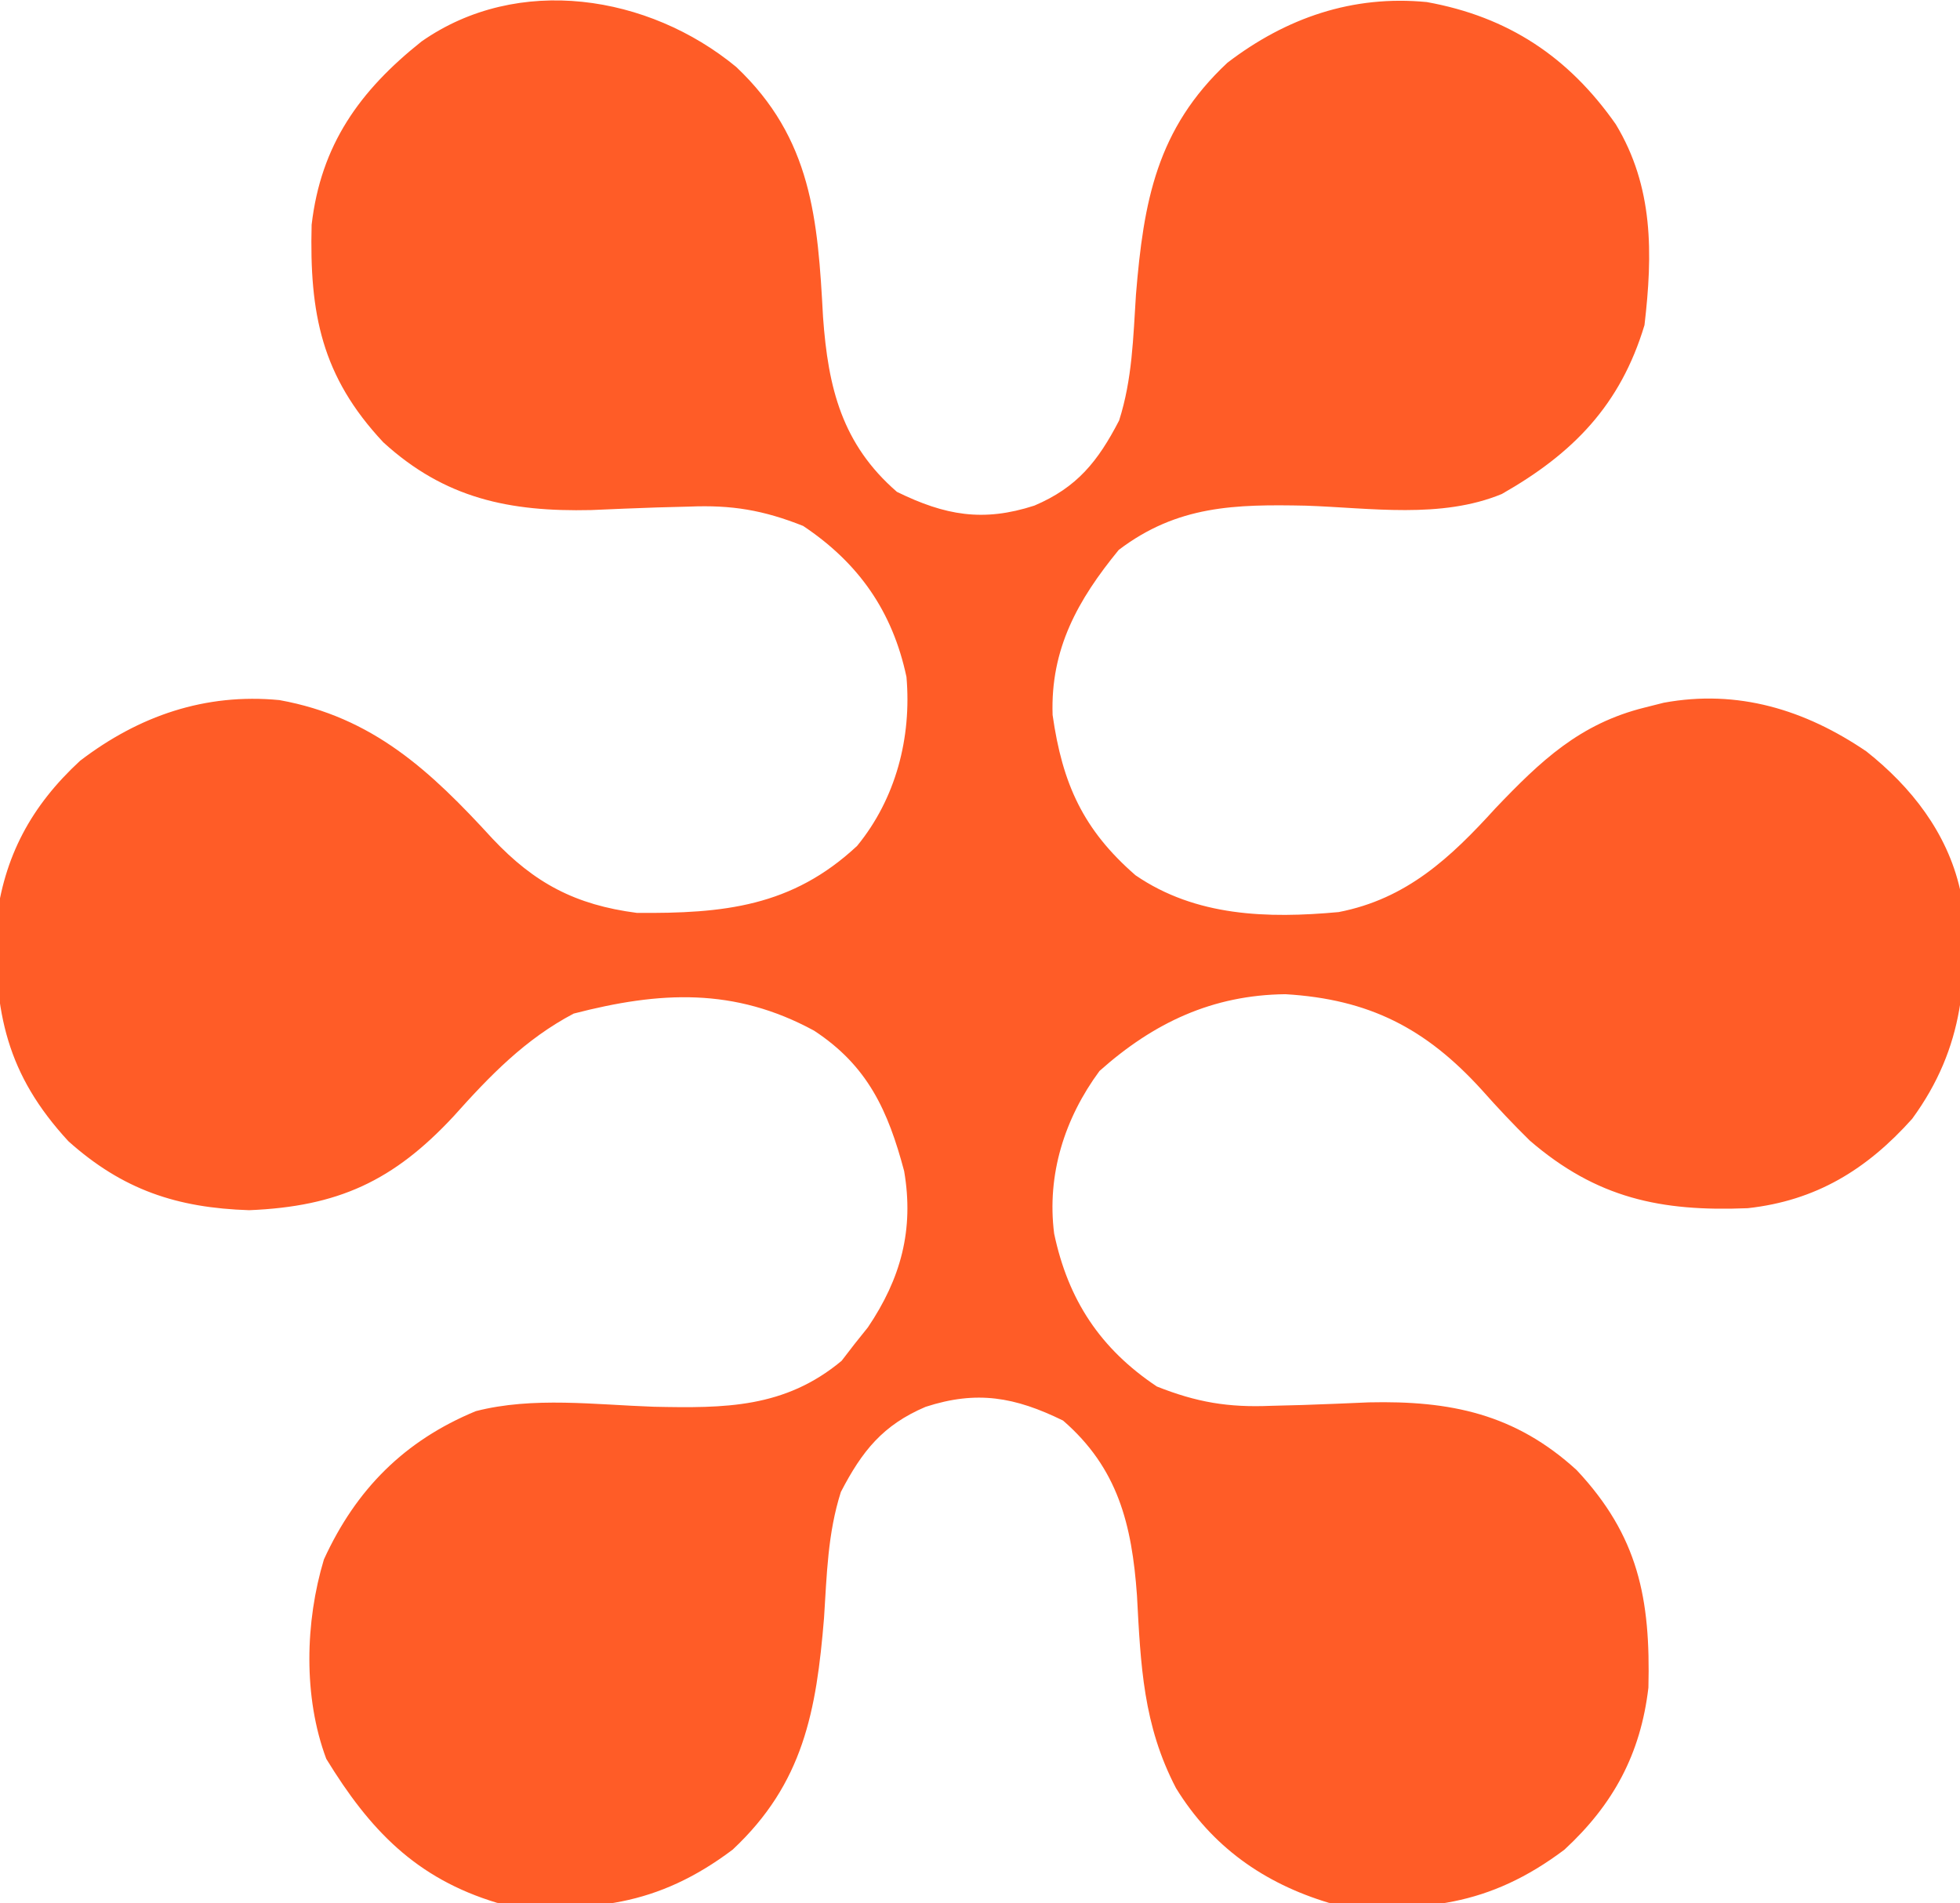
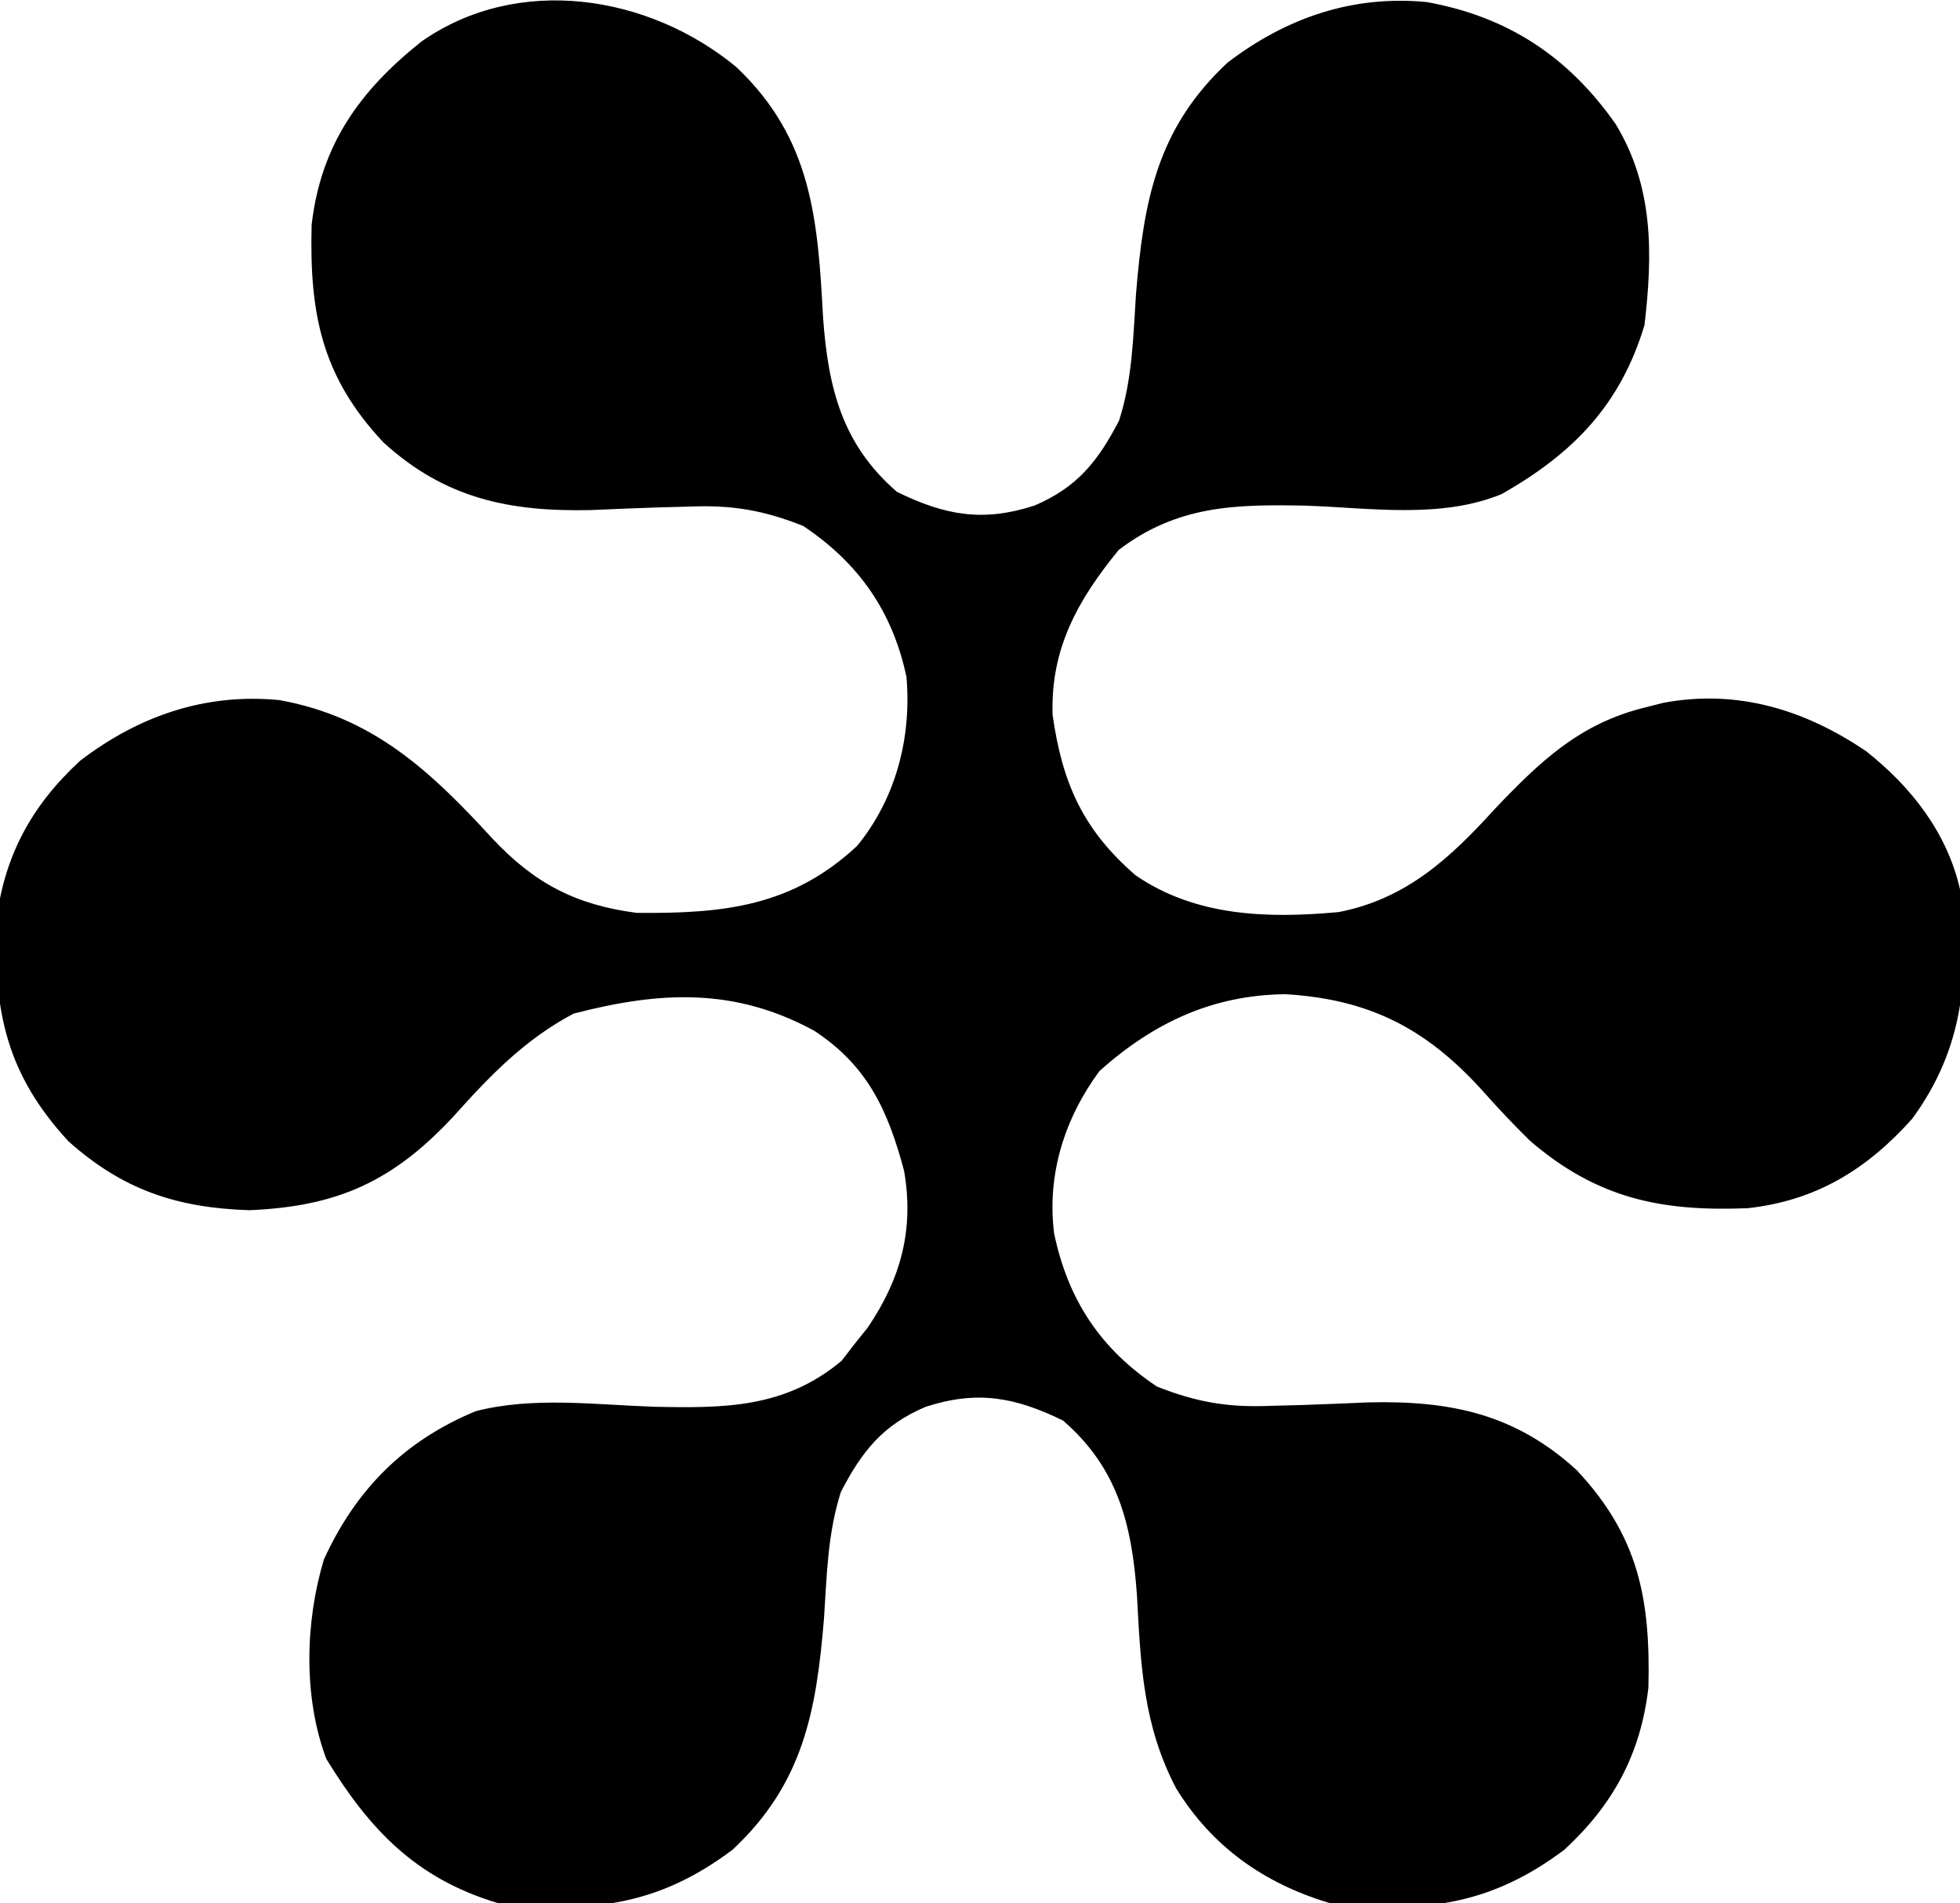
<svg xmlns="http://www.w3.org/2000/svg" version="1.1" width="205" height="199">
-   <path d="M0 0 C7.922 7.488 8.535 15.927 9.084 26.174 C9.614 33.562 11.069 39.46 16.812 44.438 C21.855 46.909 25.83 47.615 31.188 45.875 C35.657 43.973 37.831 41.256 40.051 36.973 C41.433 32.643 41.519 28.329 41.812 23.812 C42.61 14.064 43.974 6.481 51.375 -0.438 C57.53 -5.144 64.474 -7.533 72.227 -6.785 C80.741 -5.249 87.07 -1.043 92 6 C95.953 12.542 95.874 19.521 95 27 C92.477 35.377 87.52 40.428 80.082 44.66 C73.716 47.292 66.334 46.111 59.604 45.883 C52.18 45.728 46.154 45.85 40.012 50.508 C35.73 55.737 32.86 60.856 33.094 67.773 C34.12 74.975 36.291 79.776 41.766 84.535 C48.075 88.858 55.574 89.067 63.01 88.385 C70.13 87.007 74.721 82.693 79.438 77.5 C84.137 72.583 88.218 68.686 95 67 C95.664 66.832 96.328 66.665 97.012 66.492 C104.757 65.062 111.795 67.221 118.215 71.586 C122.913 75.307 126.646 80.079 128 86 C129 95.024 128.457 102.536 123 110 C118.24 115.325 112.918 118.57 105.797 119.352 C96.681 119.726 89.995 118.3 83.008 112.285 C81.266 110.577 79.619 108.824 78 107 C72.129 100.527 66.184 97.493 57.441 96.973 C49.832 97.058 43.677 99.938 38 105 C34.353 109.94 32.473 115.842 33.254 122.004 C34.712 128.924 38.067 134.045 44 138 C48.165 139.652 51.459 140.209 55.922 140.02 C57.03 139.991 58.139 139.962 59.281 139.932 C61.579 139.853 63.876 139.762 66.172 139.658 C74.695 139.466 81.46 140.853 87.907 146.742 C94.373 153.641 95.637 160.205 95.41 169.488 C94.6 176.426 91.74 181.715 86.625 186.438 C78.816 192.315 71.691 193.132 62 192 C55.165 189.941 49.757 186.109 46 180 C42.56 173.397 42.309 167.169 41.916 159.826 C41.386 152.438 39.931 146.54 34.188 141.562 C29.145 139.091 25.17 138.385 19.812 140.125 C15.343 142.027 13.169 144.744 10.949 149.027 C9.567 153.357 9.481 157.671 9.188 162.188 C8.39 171.936 7.026 179.519 -0.375 186.438 C-8.184 192.315 -15.309 193.132 -25 192 C-33.531 189.43 -38.351 184.327 -42.875 176.938 C-45.293 170.471 -45.088 162.613 -43.121 156.082 C-39.768 148.768 -34.719 143.671 -27.239 140.578 C-21.265 139.036 -14.714 139.91 -8.604 140.117 C-1.203 140.271 5.066 140.273 11.023 135.316 C11.692 134.448 11.692 134.448 12.375 133.562 C12.836 132.986 13.298 132.41 13.773 131.816 C17.224 126.706 18.615 121.592 17.566 115.469 C15.886 109.166 13.769 104.468 8.145 100.785 C-0.196 96.252 -7.977 96.662 -17 99 C-22.074 101.676 -25.747 105.48 -29.551 109.734 C-35.849 116.51 -41.635 119.179 -50.938 119.562 C-58.506 119.318 -64.167 117.426 -69.84 112.355 C-76.3 105.358 -77.64 98.895 -77.41 89.512 C-76.6 82.574 -73.74 77.285 -68.625 72.562 C-62.47 67.856 -55.526 65.467 -47.773 66.215 C-38.003 67.978 -31.975 73.622 -25.475 80.722 C-21.104 85.358 -16.827 87.633 -10.387 88.469 C-1.338 88.545 5.83 87.827 12.648 81.461 C16.701 76.519 18.358 70.129 17.809 63.793 C16.35 56.921 12.793 51.862 7 48 C2.835 46.348 -0.459 45.791 -4.922 45.98 C-6.03 46.009 -7.139 46.038 -8.281 46.068 C-10.579 46.147 -12.876 46.238 -15.172 46.342 C-23.695 46.534 -30.46 45.147 -36.907 39.258 C-43.372 32.36 -44.643 25.792 -44.406 16.508 C-43.438 8.15 -39.392 2.497 -32.91 -2.664 C-22.824 -9.718 -9.162 -7.555 0 0 Z " fill="#FF5C27" transform="translate(77,7)" />
+   <path d="M0 0 C7.922 7.488 8.535 15.927 9.084 26.174 C9.614 33.562 11.069 39.46 16.812 44.438 C21.855 46.909 25.83 47.615 31.188 45.875 C35.657 43.973 37.831 41.256 40.051 36.973 C41.433 32.643 41.519 28.329 41.812 23.812 C42.61 14.064 43.974 6.481 51.375 -0.438 C57.53 -5.144 64.474 -7.533 72.227 -6.785 C80.741 -5.249 87.07 -1.043 92 6 C95.953 12.542 95.874 19.521 95 27 C92.477 35.377 87.52 40.428 80.082 44.66 C73.716 47.292 66.334 46.111 59.604 45.883 C52.18 45.728 46.154 45.85 40.012 50.508 C35.73 55.737 32.86 60.856 33.094 67.773 C34.12 74.975 36.291 79.776 41.766 84.535 C48.075 88.858 55.574 89.067 63.01 88.385 C70.13 87.007 74.721 82.693 79.438 77.5 C84.137 72.583 88.218 68.686 95 67 C95.664 66.832 96.328 66.665 97.012 66.492 C104.757 65.062 111.795 67.221 118.215 71.586 C122.913 75.307 126.646 80.079 128 86 C129 95.024 128.457 102.536 123 110 C118.24 115.325 112.918 118.57 105.797 119.352 C96.681 119.726 89.995 118.3 83.008 112.285 C81.266 110.577 79.619 108.824 78 107 C72.129 100.527 66.184 97.493 57.441 96.973 C49.832 97.058 43.677 99.938 38 105 C34.353 109.94 32.473 115.842 33.254 122.004 C34.712 128.924 38.067 134.045 44 138 C48.165 139.652 51.459 140.209 55.922 140.02 C57.03 139.991 58.139 139.962 59.281 139.932 C61.579 139.853 63.876 139.762 66.172 139.658 C74.695 139.466 81.46 140.853 87.907 146.742 C94.373 153.641 95.637 160.205 95.41 169.488 C94.6 176.426 91.74 181.715 86.625 186.438 C78.816 192.315 71.691 193.132 62 192 C55.165 189.941 49.757 186.109 46 180 C42.56 173.397 42.309 167.169 41.916 159.826 C41.386 152.438 39.931 146.54 34.188 141.562 C29.145 139.091 25.17 138.385 19.812 140.125 C15.343 142.027 13.169 144.744 10.949 149.027 C9.567 153.357 9.481 157.671 9.188 162.188 C8.39 171.936 7.026 179.519 -0.375 186.438 C-8.184 192.315 -15.309 193.132 -25 192 C-33.531 189.43 -38.351 184.327 -42.875 176.938 C-45.293 170.471 -45.088 162.613 -43.121 156.082 C-39.768 148.768 -34.719 143.671 -27.239 140.578 C-21.265 139.036 -14.714 139.91 -8.604 140.117 C-1.203 140.271 5.066 140.273 11.023 135.316 C11.692 134.448 11.692 134.448 12.375 133.562 C12.836 132.986 13.298 132.41 13.773 131.816 C17.224 126.706 18.615 121.592 17.566 115.469 C15.886 109.166 13.769 104.468 8.145 100.785 C-0.196 96.252 -7.977 96.662 -17 99 C-22.074 101.676 -25.747 105.48 -29.551 109.734 C-35.849 116.51 -41.635 119.179 -50.938 119.562 C-58.506 119.318 -64.167 117.426 -69.84 112.355 C-76.3 105.358 -77.64 98.895 -77.41 89.512 C-76.6 82.574 -73.74 77.285 -68.625 72.562 C-62.47 67.856 -55.526 65.467 -47.773 66.215 C-38.003 67.978 -31.975 73.622 -25.475 80.722 C-21.104 85.358 -16.827 87.633 -10.387 88.469 C-1.338 88.545 5.83 87.827 12.648 81.461 C16.701 76.519 18.358 70.129 17.809 63.793 C16.35 56.921 12.793 51.862 7 48 C2.835 46.348 -0.459 45.791 -4.922 45.98 C-6.03 46.009 -7.139 46.038 -8.281 46.068 C-10.579 46.147 -12.876 46.238 -15.172 46.342 C-23.695 46.534 -30.46 45.147 -36.907 39.258 C-43.372 32.36 -44.643 25.792 -44.406 16.508 C-43.438 8.15 -39.392 2.497 -32.91 -2.664 C-22.824 -9.718 -9.162 -7.555 0 0 Z " fill="currentColor" transform="translate(77,7)" />
</svg>
